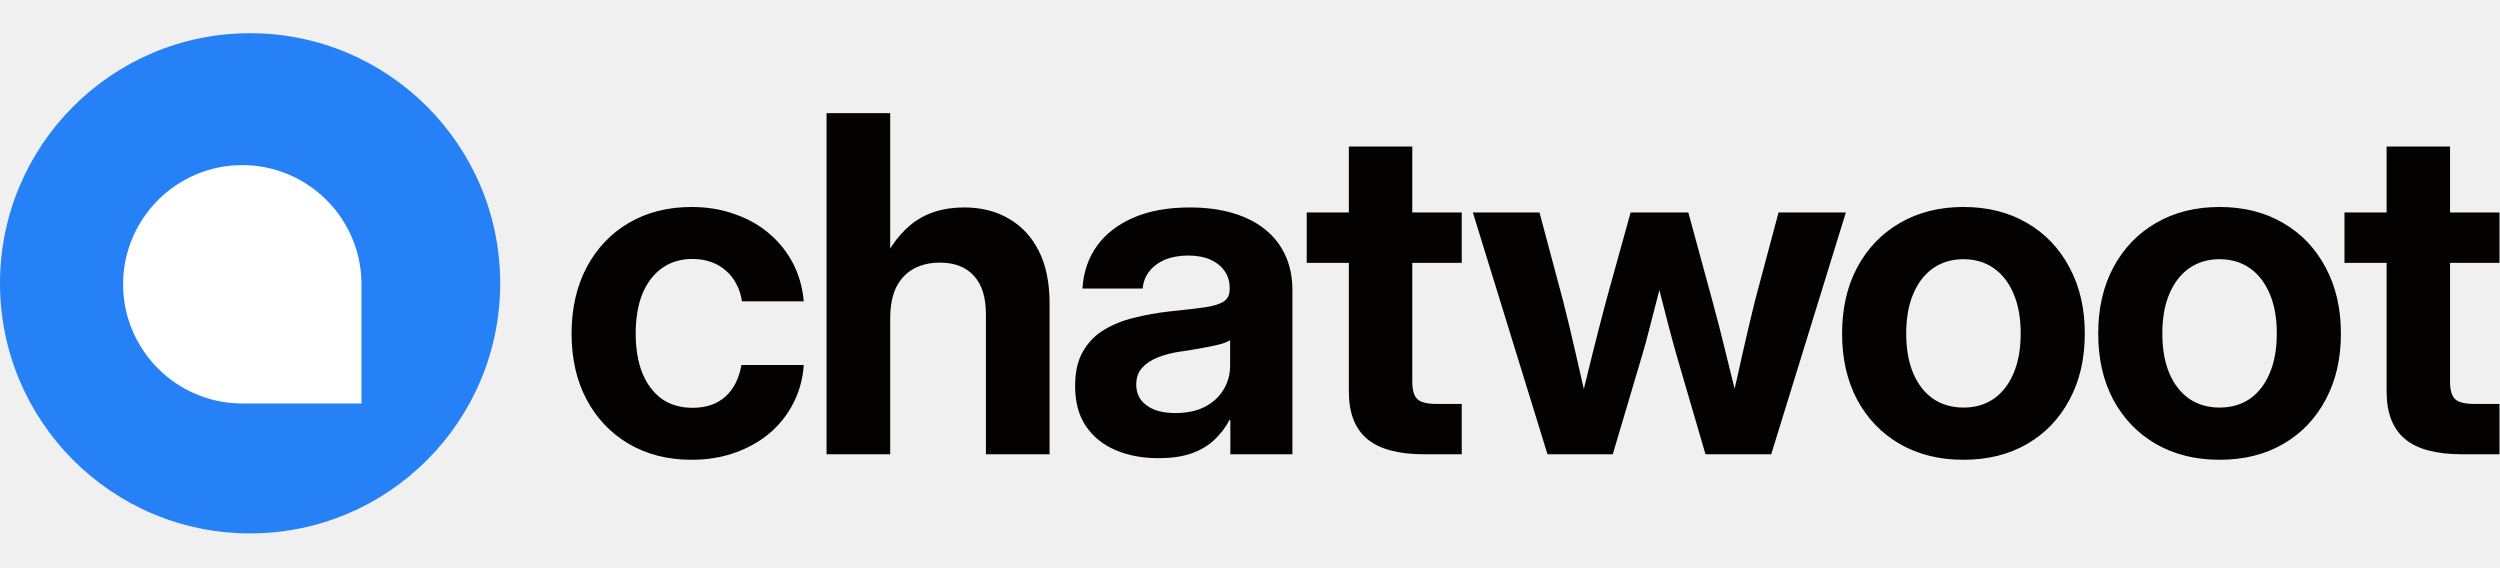
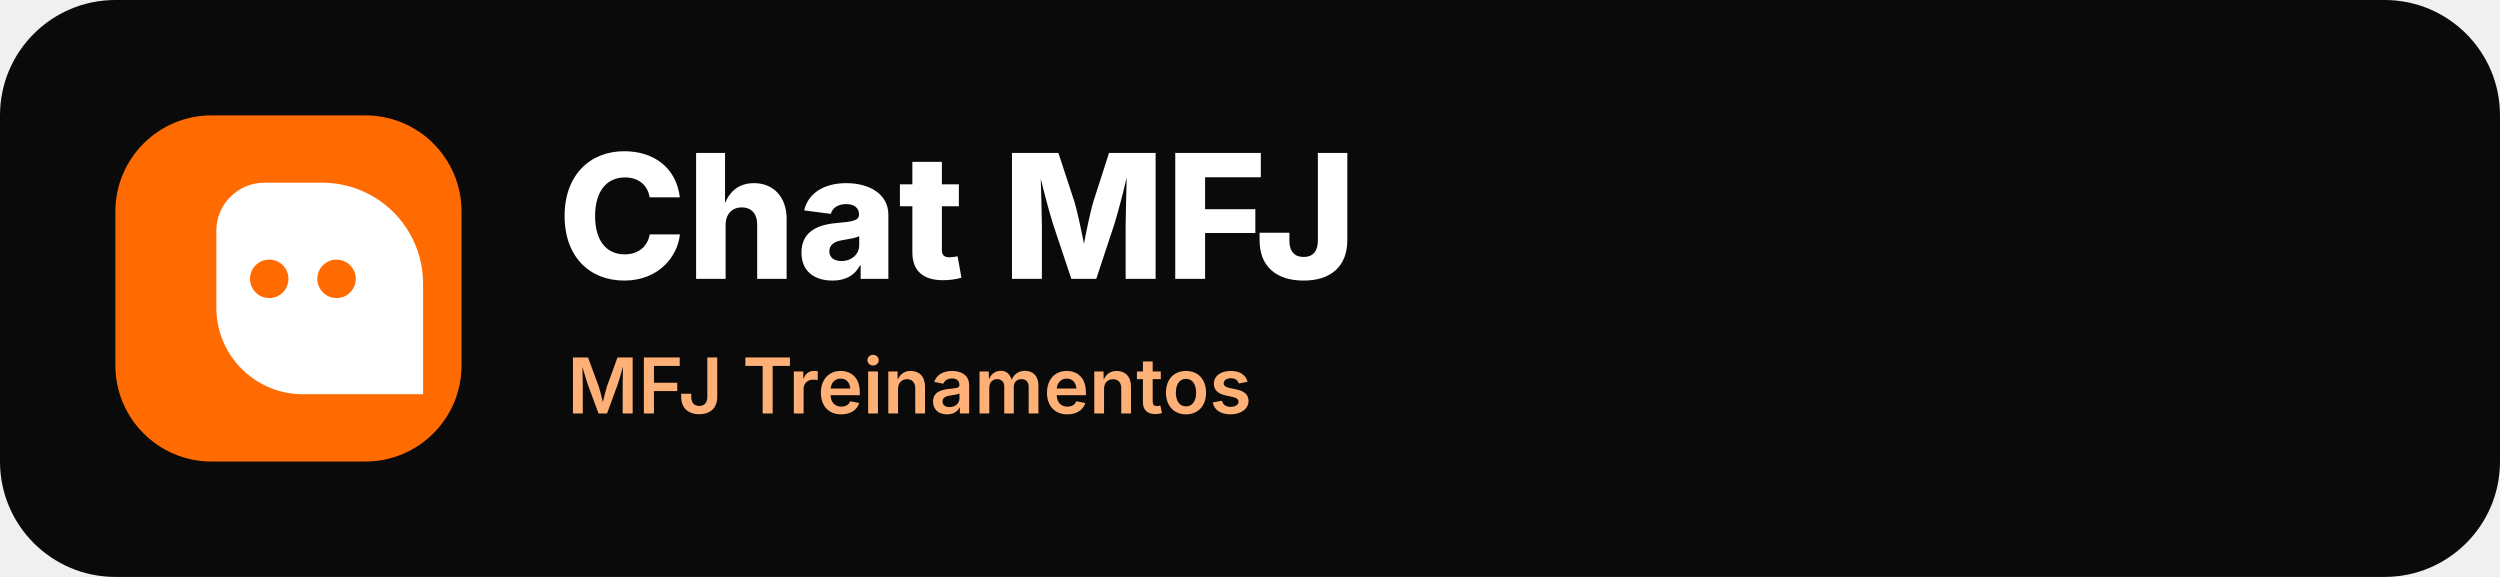
- <svg xmlns="http://www.w3.org/2000/svg" width="2559" height="581" viewBox="0 0 2559 581" fill="none">
-   <path d="M256 546C397.385 546 512 431.385 512 290C512 148.615 397.385 34 256 34C114.615 34 0 148.615 0 290C0 431.385 114.615 546 256 546Z" fill="#2781F6" />
-   <path d="M367 410H247.99C182.388 410 129 356.608 129 290.989C129 225.392 182.388 172 247.992 172C313.612 172 367 225.392 367 290.989V410Z" fill="white" stroke="white" stroke-width="6" />
-   <path d="M707.875 470.625C683.5 470.625 662.016 465.156 643.422 454.219C624.984 443.281 610.609 428.125 600.297 408.75C590.141 389.375 585.062 366.953 585.062 341.484C585.062 316.016 590.141 293.516 600.297 273.984C610.609 254.453 624.984 239.219 643.422 228.281C662.016 217.344 683.5 211.875 707.875 211.875C723.812 211.875 738.5 214.297 751.938 219.141C765.531 223.828 777.328 230.469 787.328 239.062C797.484 247.656 805.609 257.812 811.703 269.531C817.797 281.25 821.469 294.219 822.719 308.438H759.438C758.5 301.875 756.625 296.016 753.812 290.859C751.156 285.547 747.641 281.016 743.266 277.266C739.047 273.359 734.047 270.391 728.266 268.359C722.641 266.172 716.156 265.078 708.812 265.078C696.781 265.078 686.391 268.203 677.641 274.453C668.891 280.703 662.172 289.531 657.484 300.938C652.953 312.344 650.688 325.859 650.688 341.484C650.688 356.953 652.953 370.391 657.484 381.797C662.172 393.203 668.812 402.031 677.406 408.281C686.156 414.375 696.625 417.422 708.812 417.422C716.156 417.422 722.641 416.406 728.266 414.375C733.891 412.344 738.734 409.453 742.797 405.703C747.016 401.797 750.453 397.188 753.109 391.875C755.766 386.406 757.719 380.312 758.969 373.594H822.719C821.781 387.656 818.266 400.625 812.172 412.5C806.234 424.219 798.188 434.453 788.031 443.203C777.875 451.797 766 458.516 752.406 463.359C738.812 468.203 723.969 470.625 707.875 470.625ZM911.209 326.484V465H846.053V115.781H911.209V281.25H898.319C906.288 259.375 917.459 242.422 931.834 230.391C946.366 218.359 964.725 212.344 986.913 212.344C1004.41 212.344 1019.65 216.172 1032.62 223.828C1045.74 231.328 1055.98 242.344 1063.32 256.875C1070.66 271.406 1074.33 289.141 1074.33 310.078V465H1009.18V321.562C1009.18 304.219 1005.04 291.094 996.756 282.188C988.631 273.281 977.069 268.828 962.069 268.828C952.069 268.828 943.241 270.859 935.584 274.922C927.928 278.984 921.913 285.234 917.538 293.672C913.319 302.109 911.209 313.047 911.209 326.484ZM1185.79 468.984C1169.39 468.984 1154.78 466.25 1141.97 460.781C1129.15 455.312 1119 447.109 1111.5 436.172C1104.15 425.234 1100.48 411.562 1100.48 395.156C1100.48 381.094 1103.06 369.453 1108.22 360.234C1113.53 350.859 1120.64 343.438 1129.54 337.969C1138.61 332.344 1149 328.125 1160.72 325.312C1172.43 322.344 1184.62 320.156 1197.28 318.75C1212.59 317.188 1224.7 315.781 1233.61 314.531C1242.51 313.125 1248.92 311.094 1252.83 308.438C1256.73 305.781 1258.68 301.719 1258.68 296.25V294.609C1258.68 288.047 1256.97 282.344 1253.53 277.5C1250.09 272.5 1245.25 268.594 1239 265.781C1232.75 262.969 1225.17 261.562 1216.26 261.562C1207.36 261.562 1199.47 262.969 1192.59 265.781C1185.87 268.594 1180.48 272.578 1176.42 277.734C1172.51 282.734 1170.25 288.594 1169.62 295.312H1107.98C1109.08 278.438 1114.08 263.828 1122.98 251.484C1132.04 239.141 1144.54 229.531 1160.48 222.656C1176.58 215.781 1195.72 212.344 1217.9 212.344C1234.47 212.344 1249.23 214.297 1262.2 218.203C1275.33 222.109 1286.34 227.734 1295.25 235.078C1304.31 242.422 1311.18 251.328 1315.87 261.797C1320.56 272.109 1322.9 283.75 1322.9 296.719V465H1259.39V430.078H1258.45C1254.23 437.891 1248.92 444.766 1242.51 450.703C1236.26 456.484 1228.45 461.016 1219.08 464.297C1209.86 467.422 1198.76 468.984 1185.79 468.984ZM1203.14 422.812C1214.86 422.812 1224.86 420.703 1233.14 416.484C1241.58 412.109 1247.98 406.25 1252.36 398.906C1256.89 391.562 1259.15 383.281 1259.15 374.062V348.281C1257.12 349.531 1254.39 350.703 1250.95 351.797C1247.67 352.734 1243.68 353.672 1239 354.609C1234.47 355.547 1229.47 356.484 1224 357.422C1218.68 358.359 1213.14 359.219 1207.36 360C1199.23 361.25 1191.81 363.203 1185.09 365.859C1178.37 368.516 1172.98 372.109 1168.92 376.641C1165.01 381.016 1163.06 386.719 1163.06 393.75C1163.06 399.688 1164.7 404.922 1167.98 409.453C1171.42 413.828 1176.11 417.188 1182.04 419.531C1187.98 421.719 1195.01 422.812 1203.14 422.812ZM1496.24 217.5V269.062H1337.57V217.5H1496.24ZM1380.69 150H1445.61V390.703C1445.61 399.297 1447.33 405.234 1450.77 408.516C1454.21 411.797 1460.69 413.438 1470.22 413.438C1474.13 413.438 1478.66 413.438 1483.82 413.438C1489.13 413.438 1493.27 413.438 1496.24 413.438V465C1492.02 465 1486.32 465 1479.13 465C1472.1 465 1464.99 465 1457.8 465C1431.39 465 1411.94 459.766 1399.44 449.297C1386.94 438.828 1380.69 422.656 1380.69 400.781V150ZM1584.03 465L1507.62 217.5H1575.82L1599.73 307.031C1604.26 324.688 1608.63 342.891 1612.85 361.641C1617.07 380.391 1621.29 398.828 1625.51 416.953H1616.6C1621.13 398.828 1625.67 380.391 1630.2 361.641C1634.88 342.891 1639.57 324.688 1644.26 307.031L1669.1 217.5H1728.17L1752.54 307.031C1757.38 324.688 1762.07 342.891 1766.6 361.641C1771.13 380.391 1775.67 398.828 1780.2 416.953H1771.06C1775.43 398.828 1779.65 380.391 1783.71 361.641C1787.93 342.891 1792.23 324.688 1796.6 307.031L1820.51 217.5H1889.42L1813.01 465H1745.74L1716.45 364.688C1713.63 354.844 1710.9 344.844 1708.24 334.688C1705.59 324.375 1702.93 314.062 1700.28 303.75C1697.78 293.281 1695.12 282.969 1692.31 272.812H1704.96C1702.31 282.969 1699.57 293.281 1696.76 303.75C1694.1 314.062 1691.45 324.375 1688.79 334.688C1686.29 344.844 1683.56 354.844 1680.59 364.688L1650.82 465H1584.03ZM2009.78 470.625C1985.09 470.625 1963.38 465.234 1944.62 454.453C1926.03 443.672 1911.5 428.594 1901.03 409.219C1890.72 389.844 1885.56 367.266 1885.56 341.484C1885.56 315.703 1890.72 293.125 1901.03 273.75C1911.5 254.219 1926.03 239.062 1944.62 228.281C1963.38 217.344 1985.09 211.875 2009.78 211.875C2034.62 211.875 2056.34 217.344 2074.94 228.281C2093.53 239.062 2107.98 254.219 2118.3 273.75C2128.77 293.125 2134 315.703 2134 341.484C2134 367.266 2128.77 389.844 2118.3 409.219C2107.98 428.594 2093.53 443.672 2074.94 454.453C2056.34 465.234 2034.62 470.625 2009.78 470.625ZM2009.78 417.188C2021.66 417.188 2031.97 414.219 2040.72 408.281C2049.47 402.188 2056.27 393.438 2061.11 382.031C2065.95 370.625 2068.38 357.109 2068.38 341.484C2068.38 325.547 2065.95 311.953 2061.11 300.703C2056.27 289.297 2049.47 280.547 2040.72 274.453C2031.97 268.359 2021.66 265.312 2009.78 265.312C1998.06 265.312 1987.75 268.359 1978.84 274.453C1970.09 280.547 1963.3 289.297 1958.45 300.703C1953.61 311.953 1951.19 325.547 1951.19 341.484C1951.19 357.266 1953.61 370.859 1958.45 382.266C1963.3 393.516 1970.09 402.188 1978.84 408.281C1987.75 414.219 1998.06 417.188 2009.78 417.188ZM2271.94 470.625C2247.26 470.625 2225.54 465.234 2206.79 454.453C2188.19 443.672 2173.66 428.594 2163.19 409.219C2152.88 389.844 2147.72 367.266 2147.72 341.484C2147.72 315.703 2152.88 293.125 2163.19 273.75C2173.66 254.219 2188.19 239.062 2206.79 228.281C2225.54 217.344 2247.26 211.875 2271.94 211.875C2296.79 211.875 2318.51 217.344 2337.1 228.281C2355.69 239.062 2370.15 254.219 2380.46 273.75C2390.93 293.125 2396.16 315.703 2396.16 341.484C2396.16 367.266 2390.93 389.844 2380.46 409.219C2370.15 428.594 2355.69 443.672 2337.1 454.453C2318.51 465.234 2296.79 470.625 2271.94 470.625ZM2271.94 417.188C2283.82 417.188 2294.13 414.219 2302.88 408.281C2311.63 402.188 2318.43 393.438 2323.27 382.031C2328.12 370.625 2330.54 357.109 2330.54 341.484C2330.54 325.547 2328.12 311.953 2323.27 300.703C2318.43 289.297 2311.63 280.547 2302.88 274.453C2294.13 268.359 2283.82 265.312 2271.94 265.312C2260.22 265.312 2249.91 268.359 2241.01 274.453C2232.26 280.547 2225.46 289.297 2220.62 300.703C2215.77 311.953 2213.35 325.547 2213.35 341.484C2213.35 357.266 2215.77 370.859 2220.62 382.266C2225.46 393.516 2232.26 402.188 2241.01 408.281C2249.91 414.219 2260.22 417.188 2271.94 417.188ZM2558.48 217.5V269.062H2399.81V217.5H2558.48ZM2442.93 150H2507.86V390.703C2507.86 399.297 2509.57 405.234 2513.01 408.516C2516.45 411.797 2522.93 413.438 2532.47 413.438C2536.37 413.438 2540.9 413.438 2546.06 413.438C2551.37 413.438 2555.51 413.438 2558.48 413.438V465C2554.26 465 2548.56 465 2541.37 465C2534.34 465 2527.23 465 2520.04 465C2493.64 465 2474.18 459.766 2461.68 449.297C2449.18 438.828 2442.93 422.656 2442.93 400.781V150Z" fill="#040101" />
+ <svg xmlns="http://www.w3.org/2000/svg" width="520" height="120" viewBox="0 0 520 120" fill="none" role="img" aria-labelledby="title desc">
+   <rect width="520" height="120" rx="24" fill="#0A0A0A" />
+   <rect x="24" y="24" width="72" height="72" rx="20" fill="#FF6B00" />
+   <path d="M45 48C45 42.477 49.477 38 55 38H67C78.598 38 88 47.402 88 59V82H63C53.059 82 45 73.941 45 64V48Z" fill="#FFFFFF" />
+   <circle cx="56" cy="58" r="4" fill="#FF6B00" />
+   <circle cx="70" cy="58" r="4" fill="#FF6B00" />
+   <text x="116" y="58" fill="#FFFFFF" font-family="Inter, Arial, sans-serif" font-size="36" font-weight="800">Chat MFJ</text>
+   <text x="118" y="86" fill="#FFB076" font-family="Inter, Arial, sans-serif" font-size="16" font-weight="600">MFJ Treinamentos</text>
</svg>
